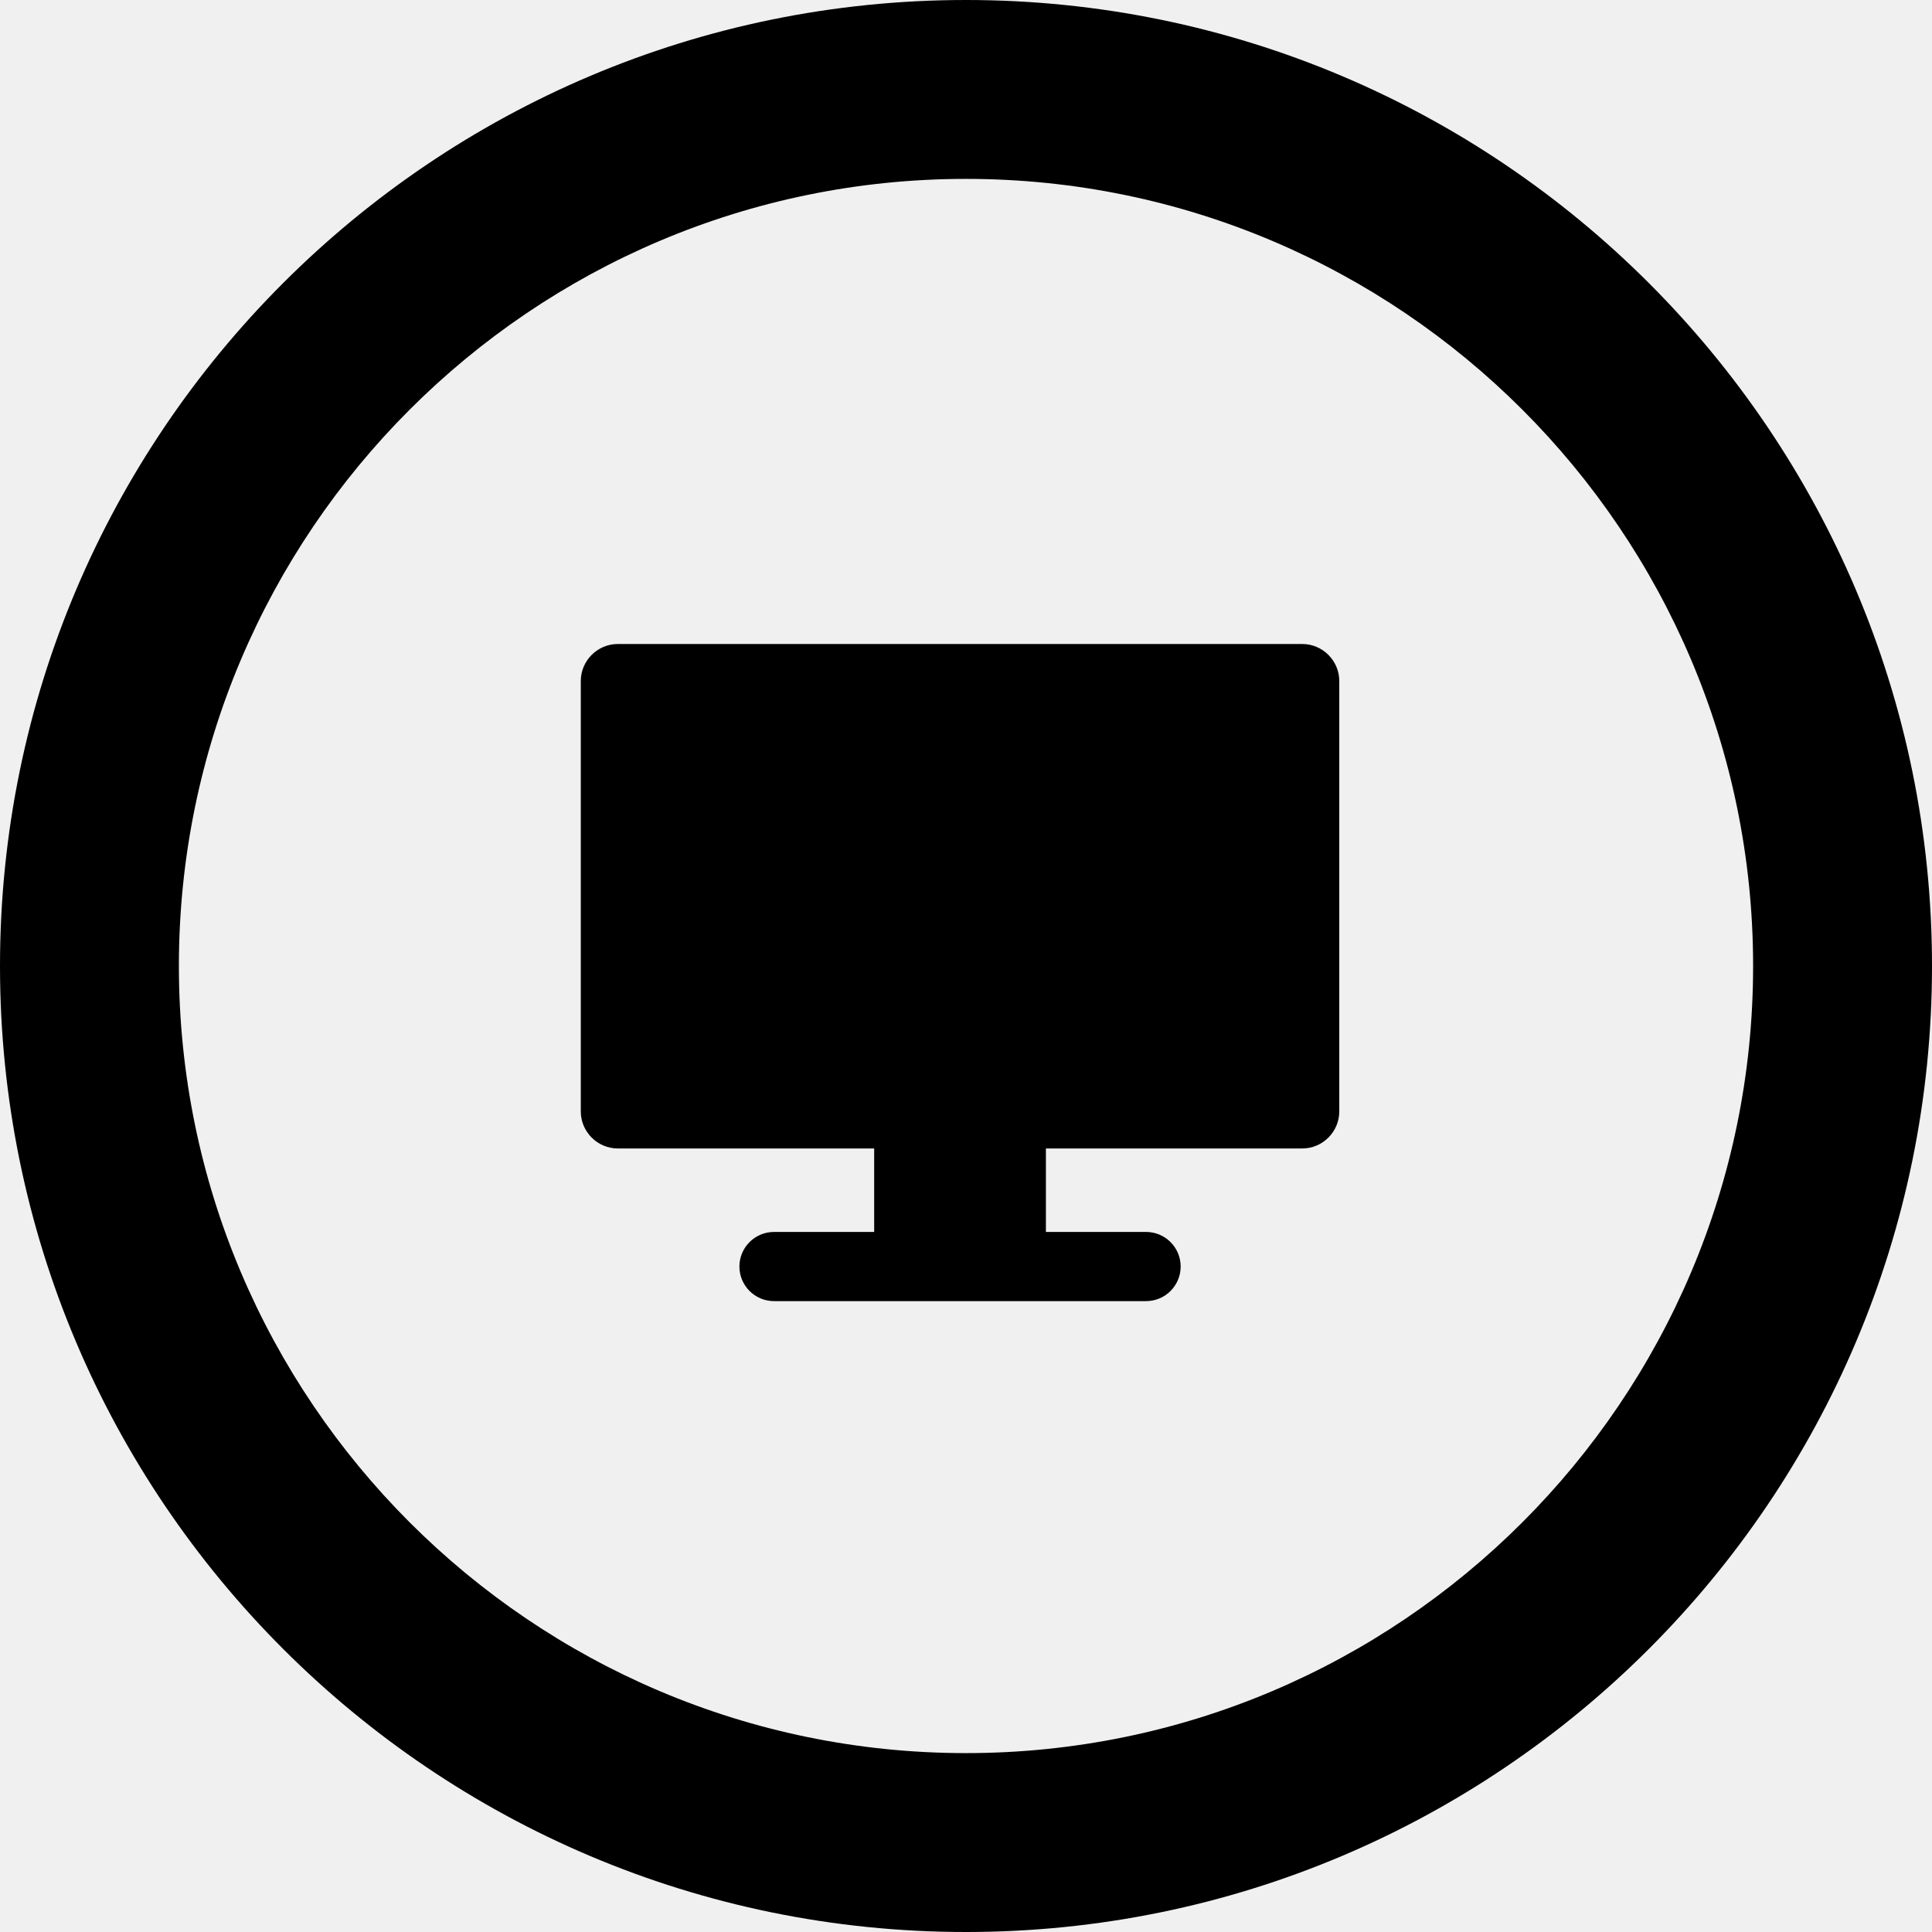
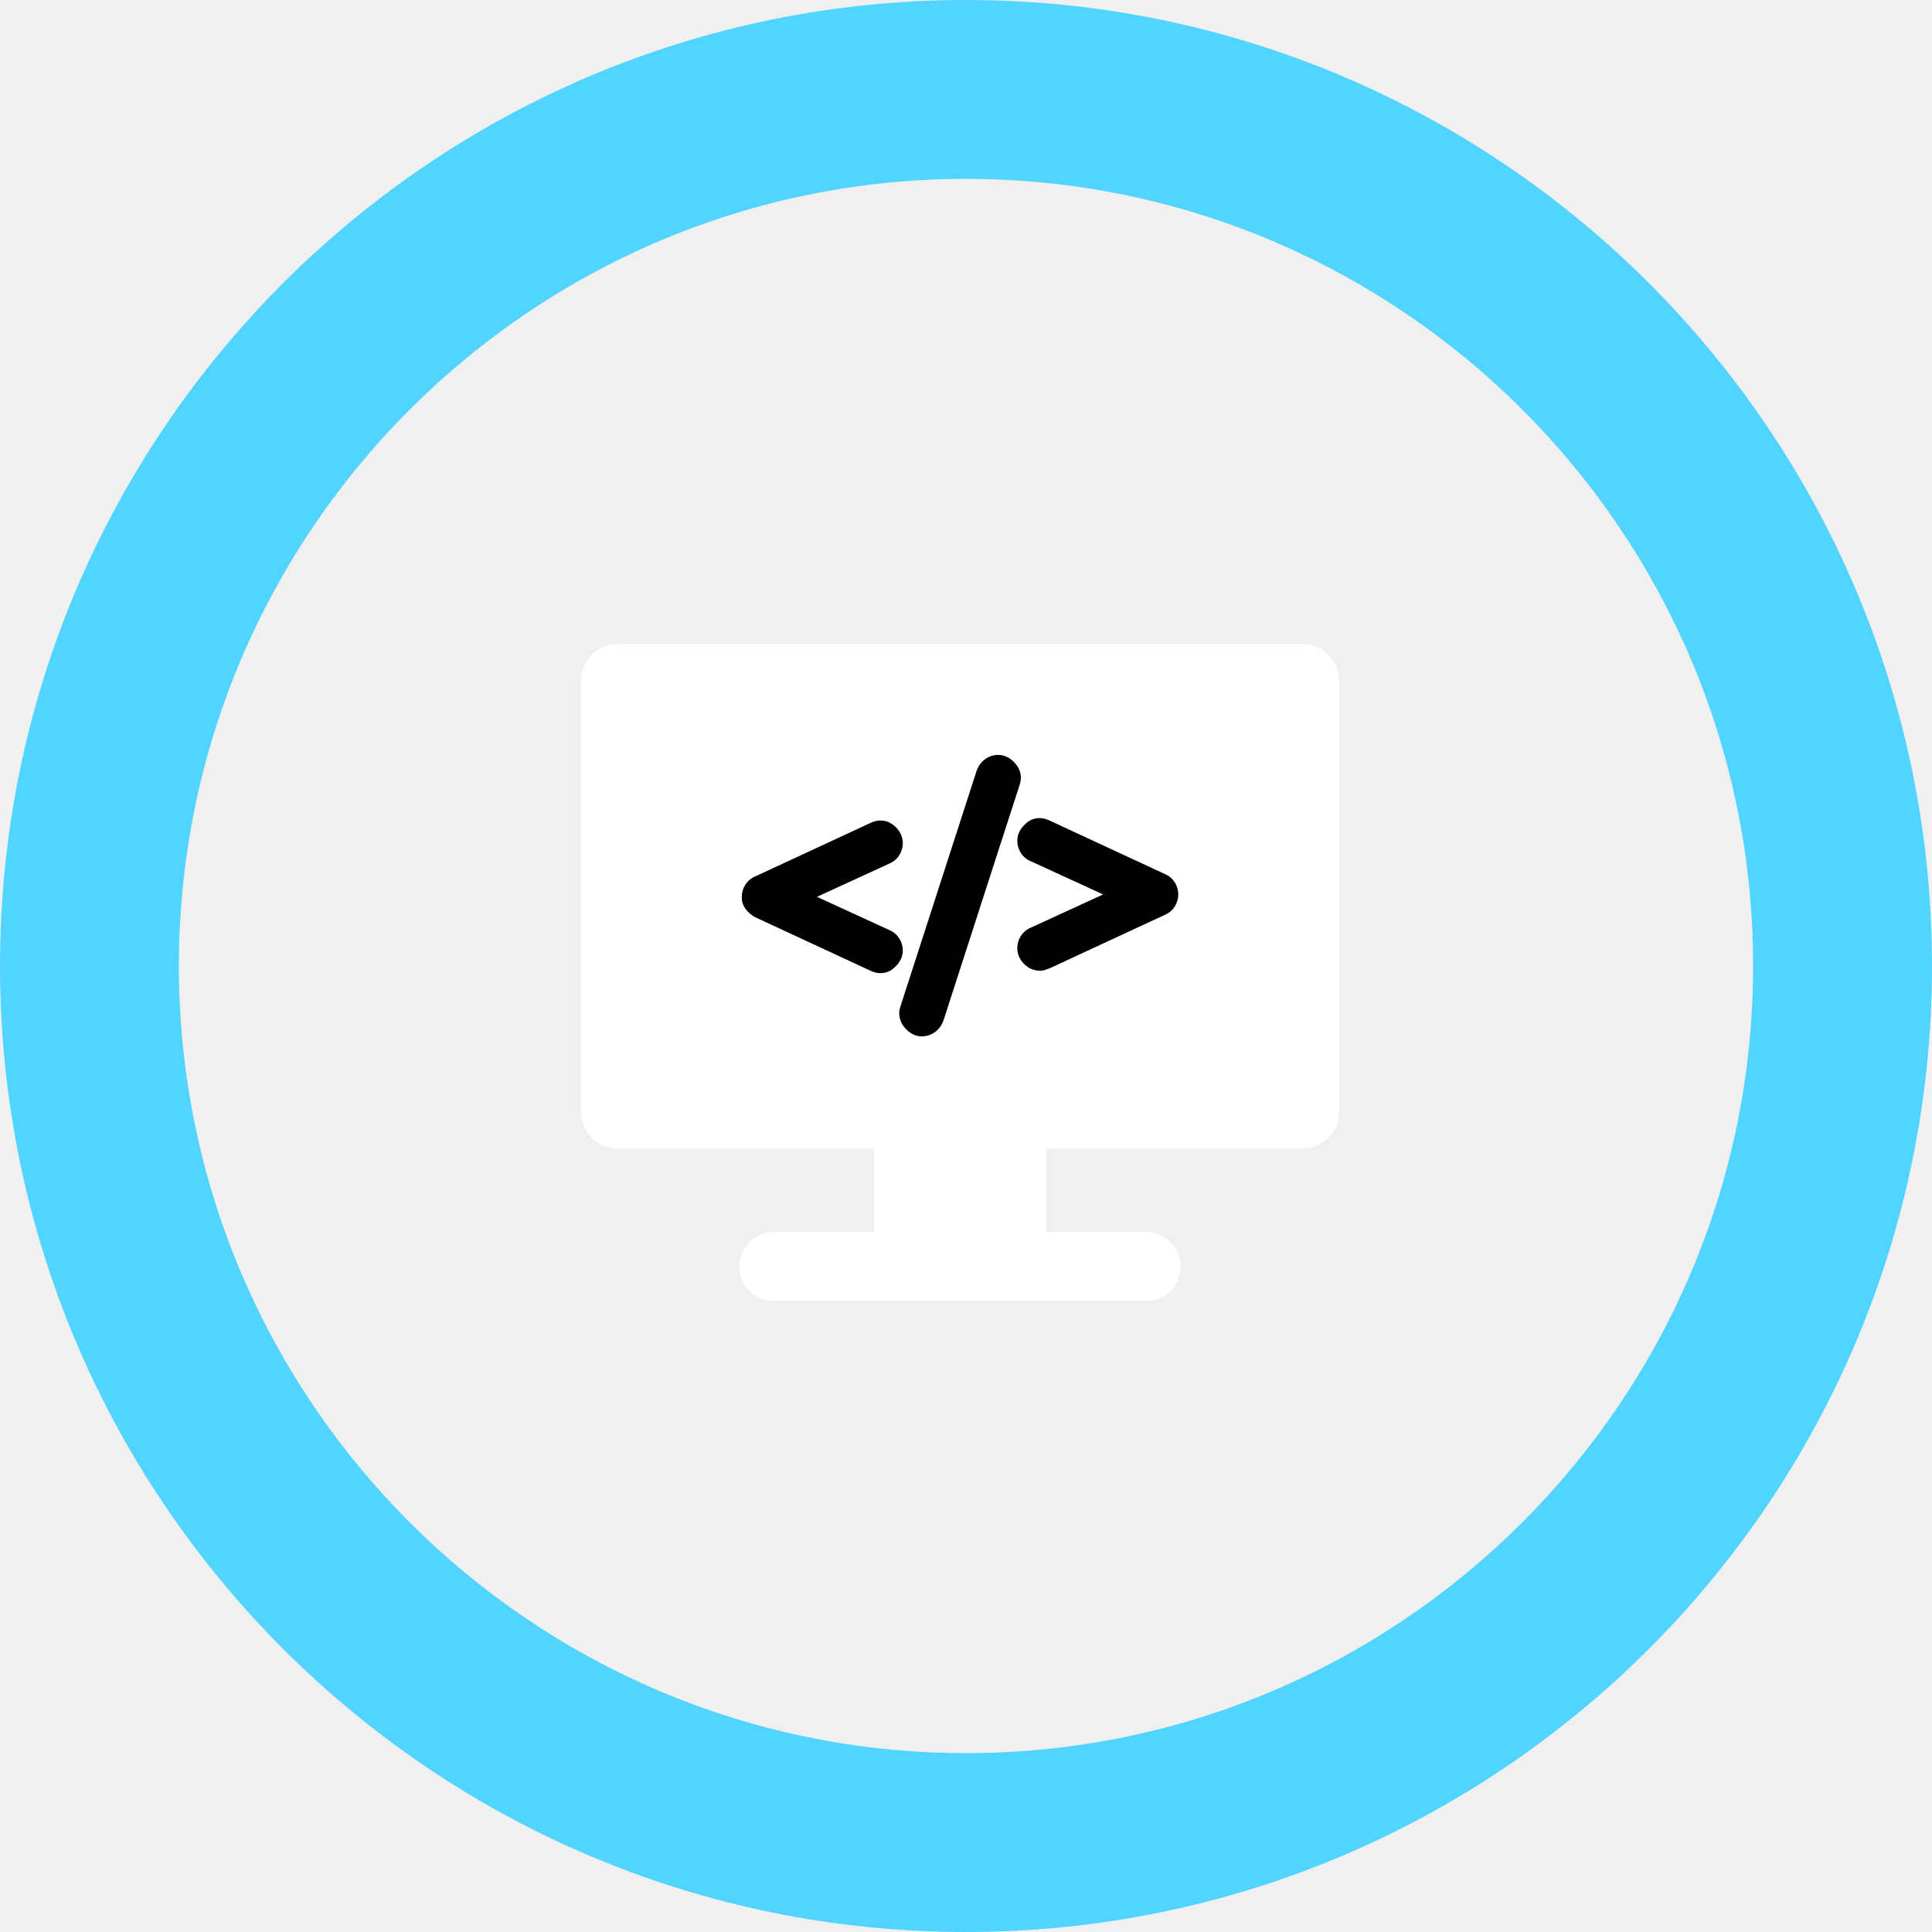
<svg xmlns="http://www.w3.org/2000/svg" version="1.1" id="Layer_1" x="0px" y="0px" viewBox="0 0 162 162" style="enable-background:new 0 0 162 162;" xml:space="preserve">
  <g>
-     <path class="bio-icon-inner" d="M109.2,54H51.8c-1.7,0-3.1,1.4-3.1,3.1v36.1c0,1.7,1.4,3.1,3.1,3.1h21.5v7h-8.4c-1.6,0-2.9,1.3-2.9,2.9   s1.3,2.9,2.9,2.9h31.2c1.6,0,2.9-1.3,2.9-2.9s-1.3-2.9-2.9-2.9h-8.4v-7h21.5c1.7,0,3.1-1.4,3.1-3.1V57.1   C112.3,55.4,110.9,54,109.2,54z" />
+     <path fill="#ffffff" d="M109.2,54H51.8c-1.7,0-3.1,1.4-3.1,3.1v36.1c0,1.7,1.4,3.1,3.1,3.1h21.5v7h-8.4c-1.6,0-2.9,1.3-2.9,2.9   s1.3,2.9,2.9,2.9h31.2c1.6,0,2.9-1.3,2.9-2.9s-1.3-2.9-2.9-2.9h-8.4v-7h21.5c1.7,0,3.1-1.4,3.1-3.1V57.1   C112.3,55.4,110.9,54,109.2,54z" />
    <path d="M63.3,76.9l9.7,4.5c0.2,0.1,0.5,0.2,0.8,0.2c0.4,0,0.7-0.1,1-0.3c0.5-0.4,0.9-0.9,0.9-1.6v0c0-0.7-0.4-1.4-1.1-1.7   l-6.1-2.8l6.1-2.8c0.7-0.3,1.1-1,1.1-1.7v0c0-0.6-0.3-1.2-0.9-1.6c-0.3-0.2-0.6-0.3-1-0.3c-0.3,0-0.6,0.1-0.8,0.2l-9.7,4.5   c-0.7,0.3-1.1,1-1.1,1.7v0.1C62.2,75.9,62.6,76.5,63.3,76.9z" />
    <path d="M75.8,86.1c0.4,0.5,0.9,0.8,1.5,0.8h0c0.8,0,1.5-0.5,1.8-1.3l6.4-19.8c0.2-0.6,0.1-1.2-0.3-1.7c-0.4-0.5-0.9-0.8-1.5-0.8h0   c-0.8,0-1.5,0.5-1.8,1.3l-6.4,19.8C75.3,84.9,75.4,85.6,75.8,86.1z" />
    <path d="M85.3,70.5c0,0.7,0.4,1.4,1.1,1.7l6.1,2.8l-6.1,2.8c-0.7,0.3-1.1,1-1.1,1.7v0c0,0.6,0.3,1.2,0.9,1.6c0.3,0.2,0.7,0.3,1,0.3   c0.3,0,0.5-0.1,0.8-0.2l9.7-4.5c0.7-0.3,1.1-1,1.1-1.7V75c0-0.7-0.4-1.4-1.1-1.7L88,68.8c-0.2-0.1-0.5-0.2-0.8-0.2   c-0.4,0-0.7,0.1-1,0.3C85.7,69.3,85.3,69.8,85.3,70.5L85.3,70.5L85.3,70.5z" />
  </g>
  <g>
-     <path class="bio-icon-circle" d="M81,15c36.4,0,66,29.6,66,66s-29.6,66-66,66s-66-29.6-66-66S44.6,15,81,15 M81,0C36.3,0,0,36.3,0,81   s36.3,81,81,81s81-36.3,81-81S125.7,0,81,0L81,0z" />
+     <path fill="#51d4ff" d="M81,15c36.4,0,66,29.6,66,66s-29.6,66-66,66s-66-29.6-66-66S44.6,15,81,15 M81,0C36.3,0,0,36.3,0,81   s36.3,81,81,81s81-36.3,81-81S125.7,0,81,0L81,0z" />
  </g>
</svg>
